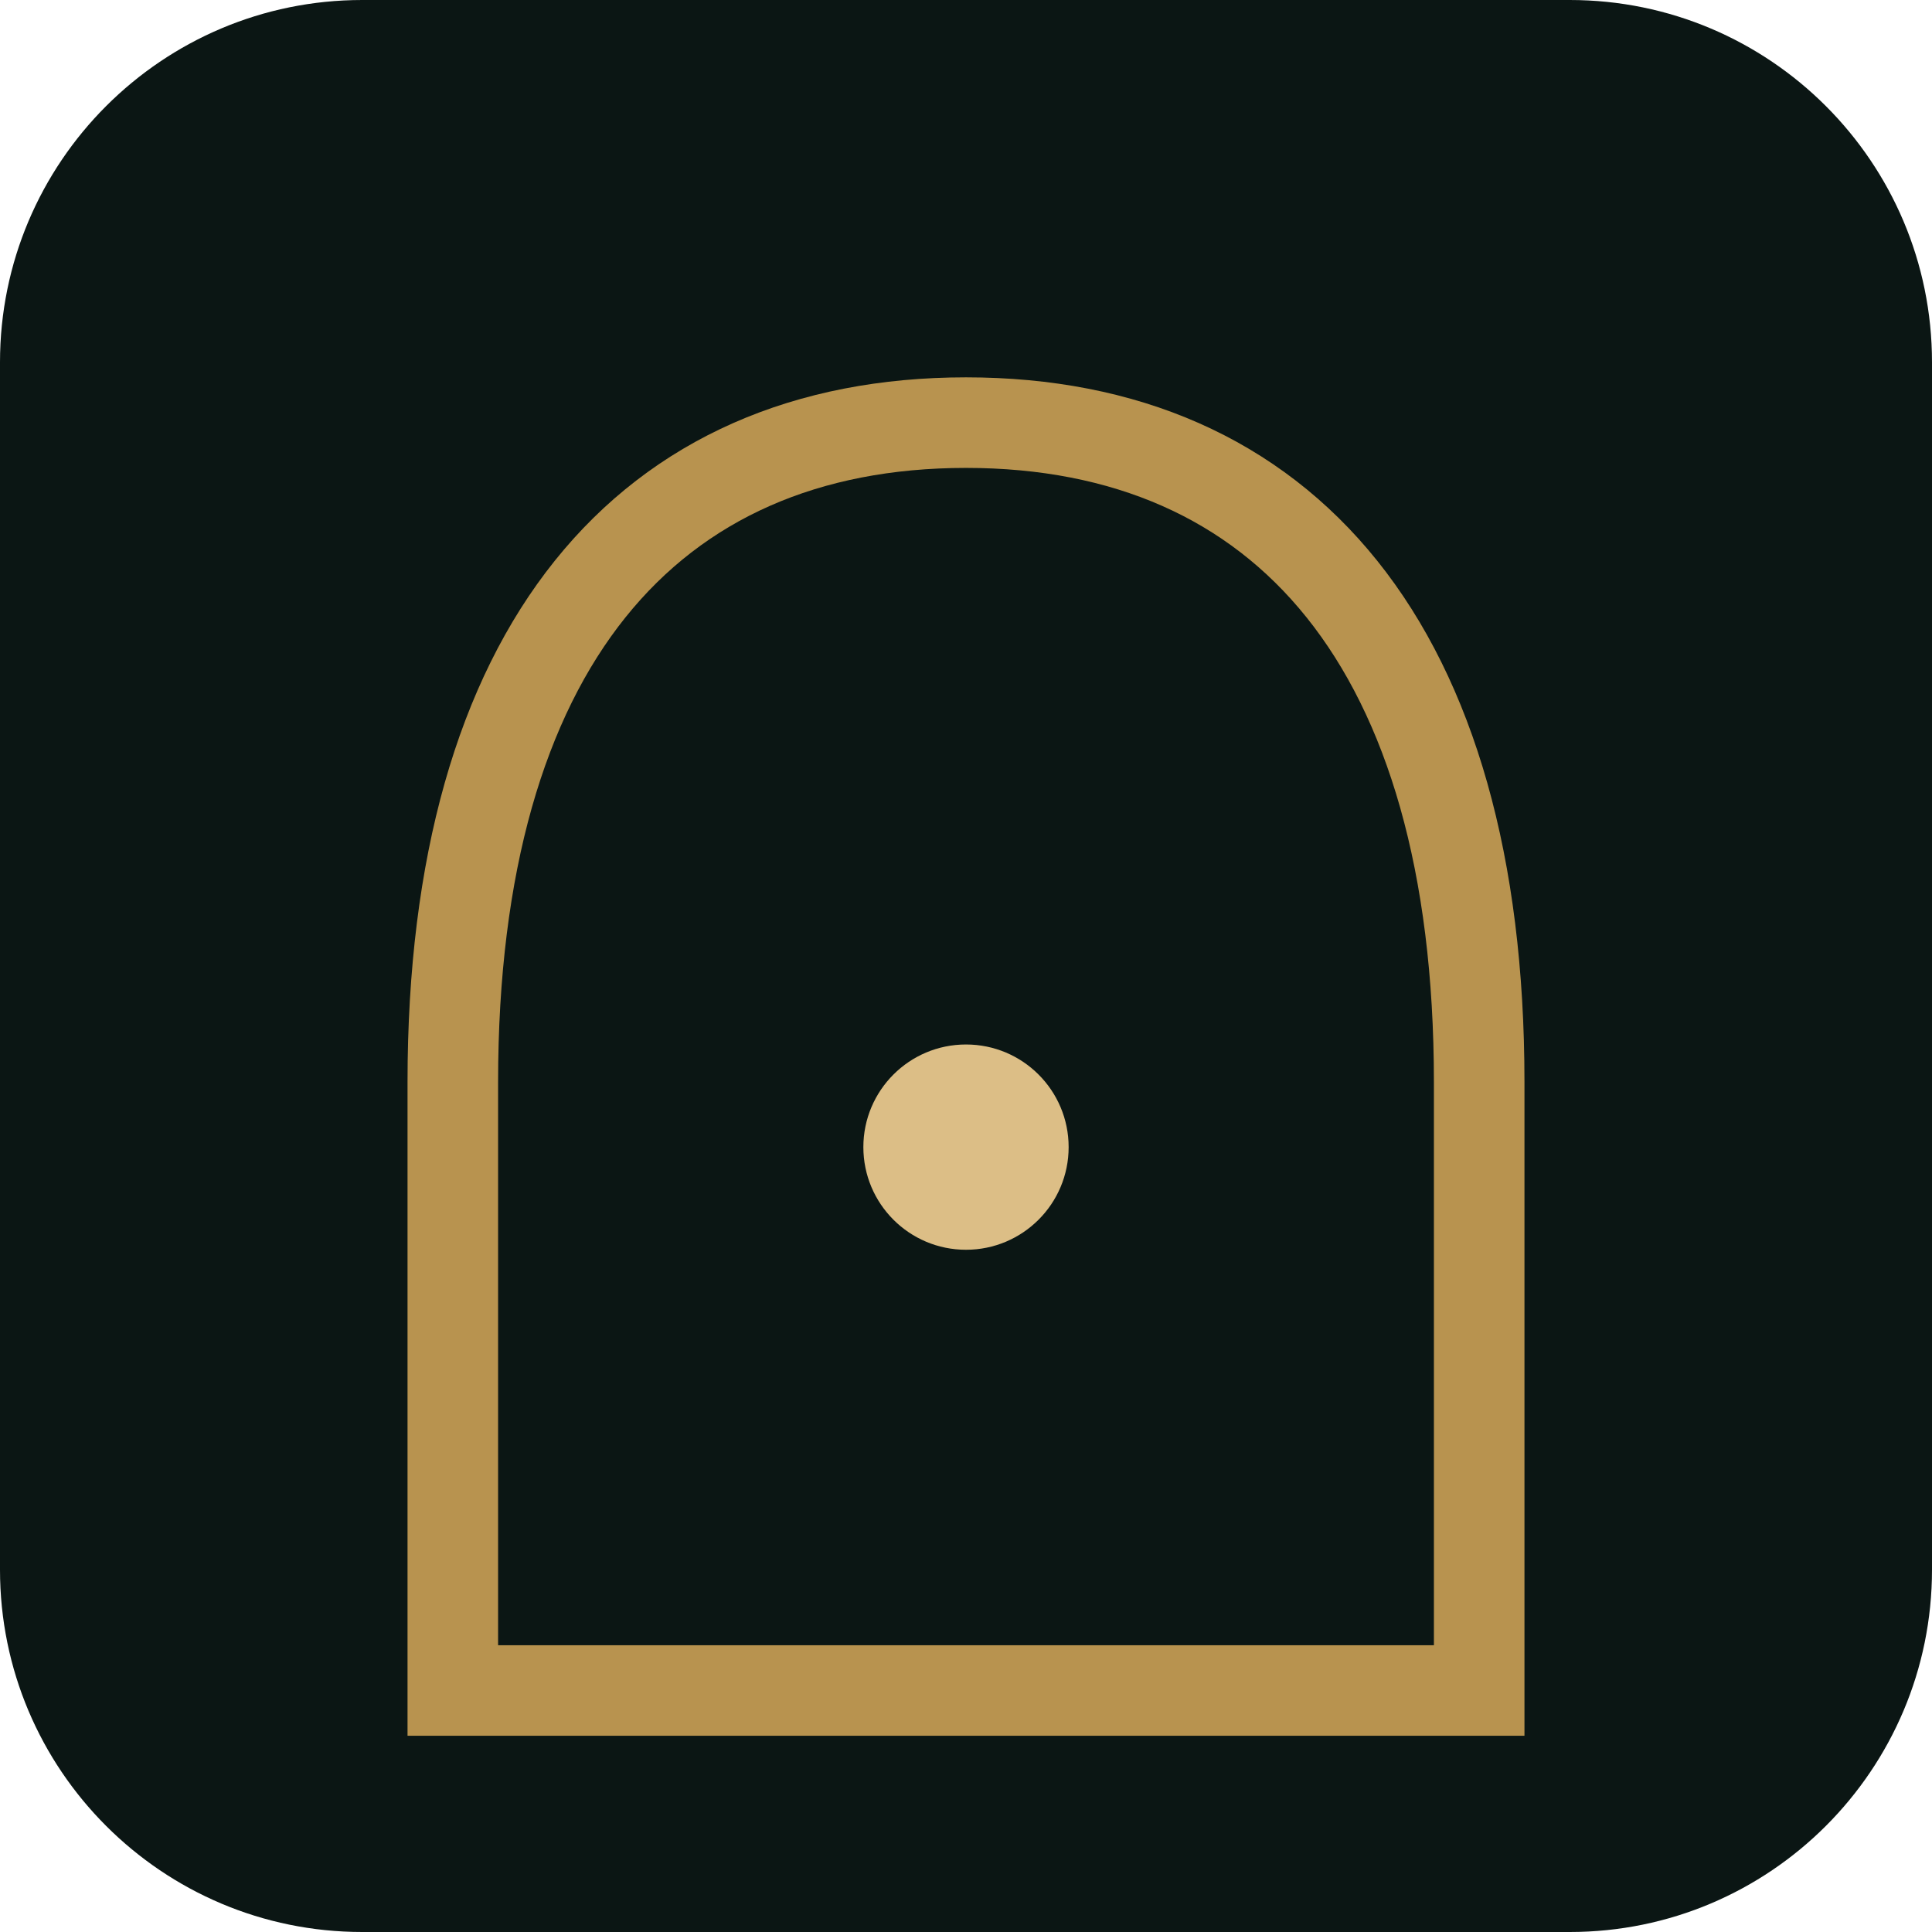
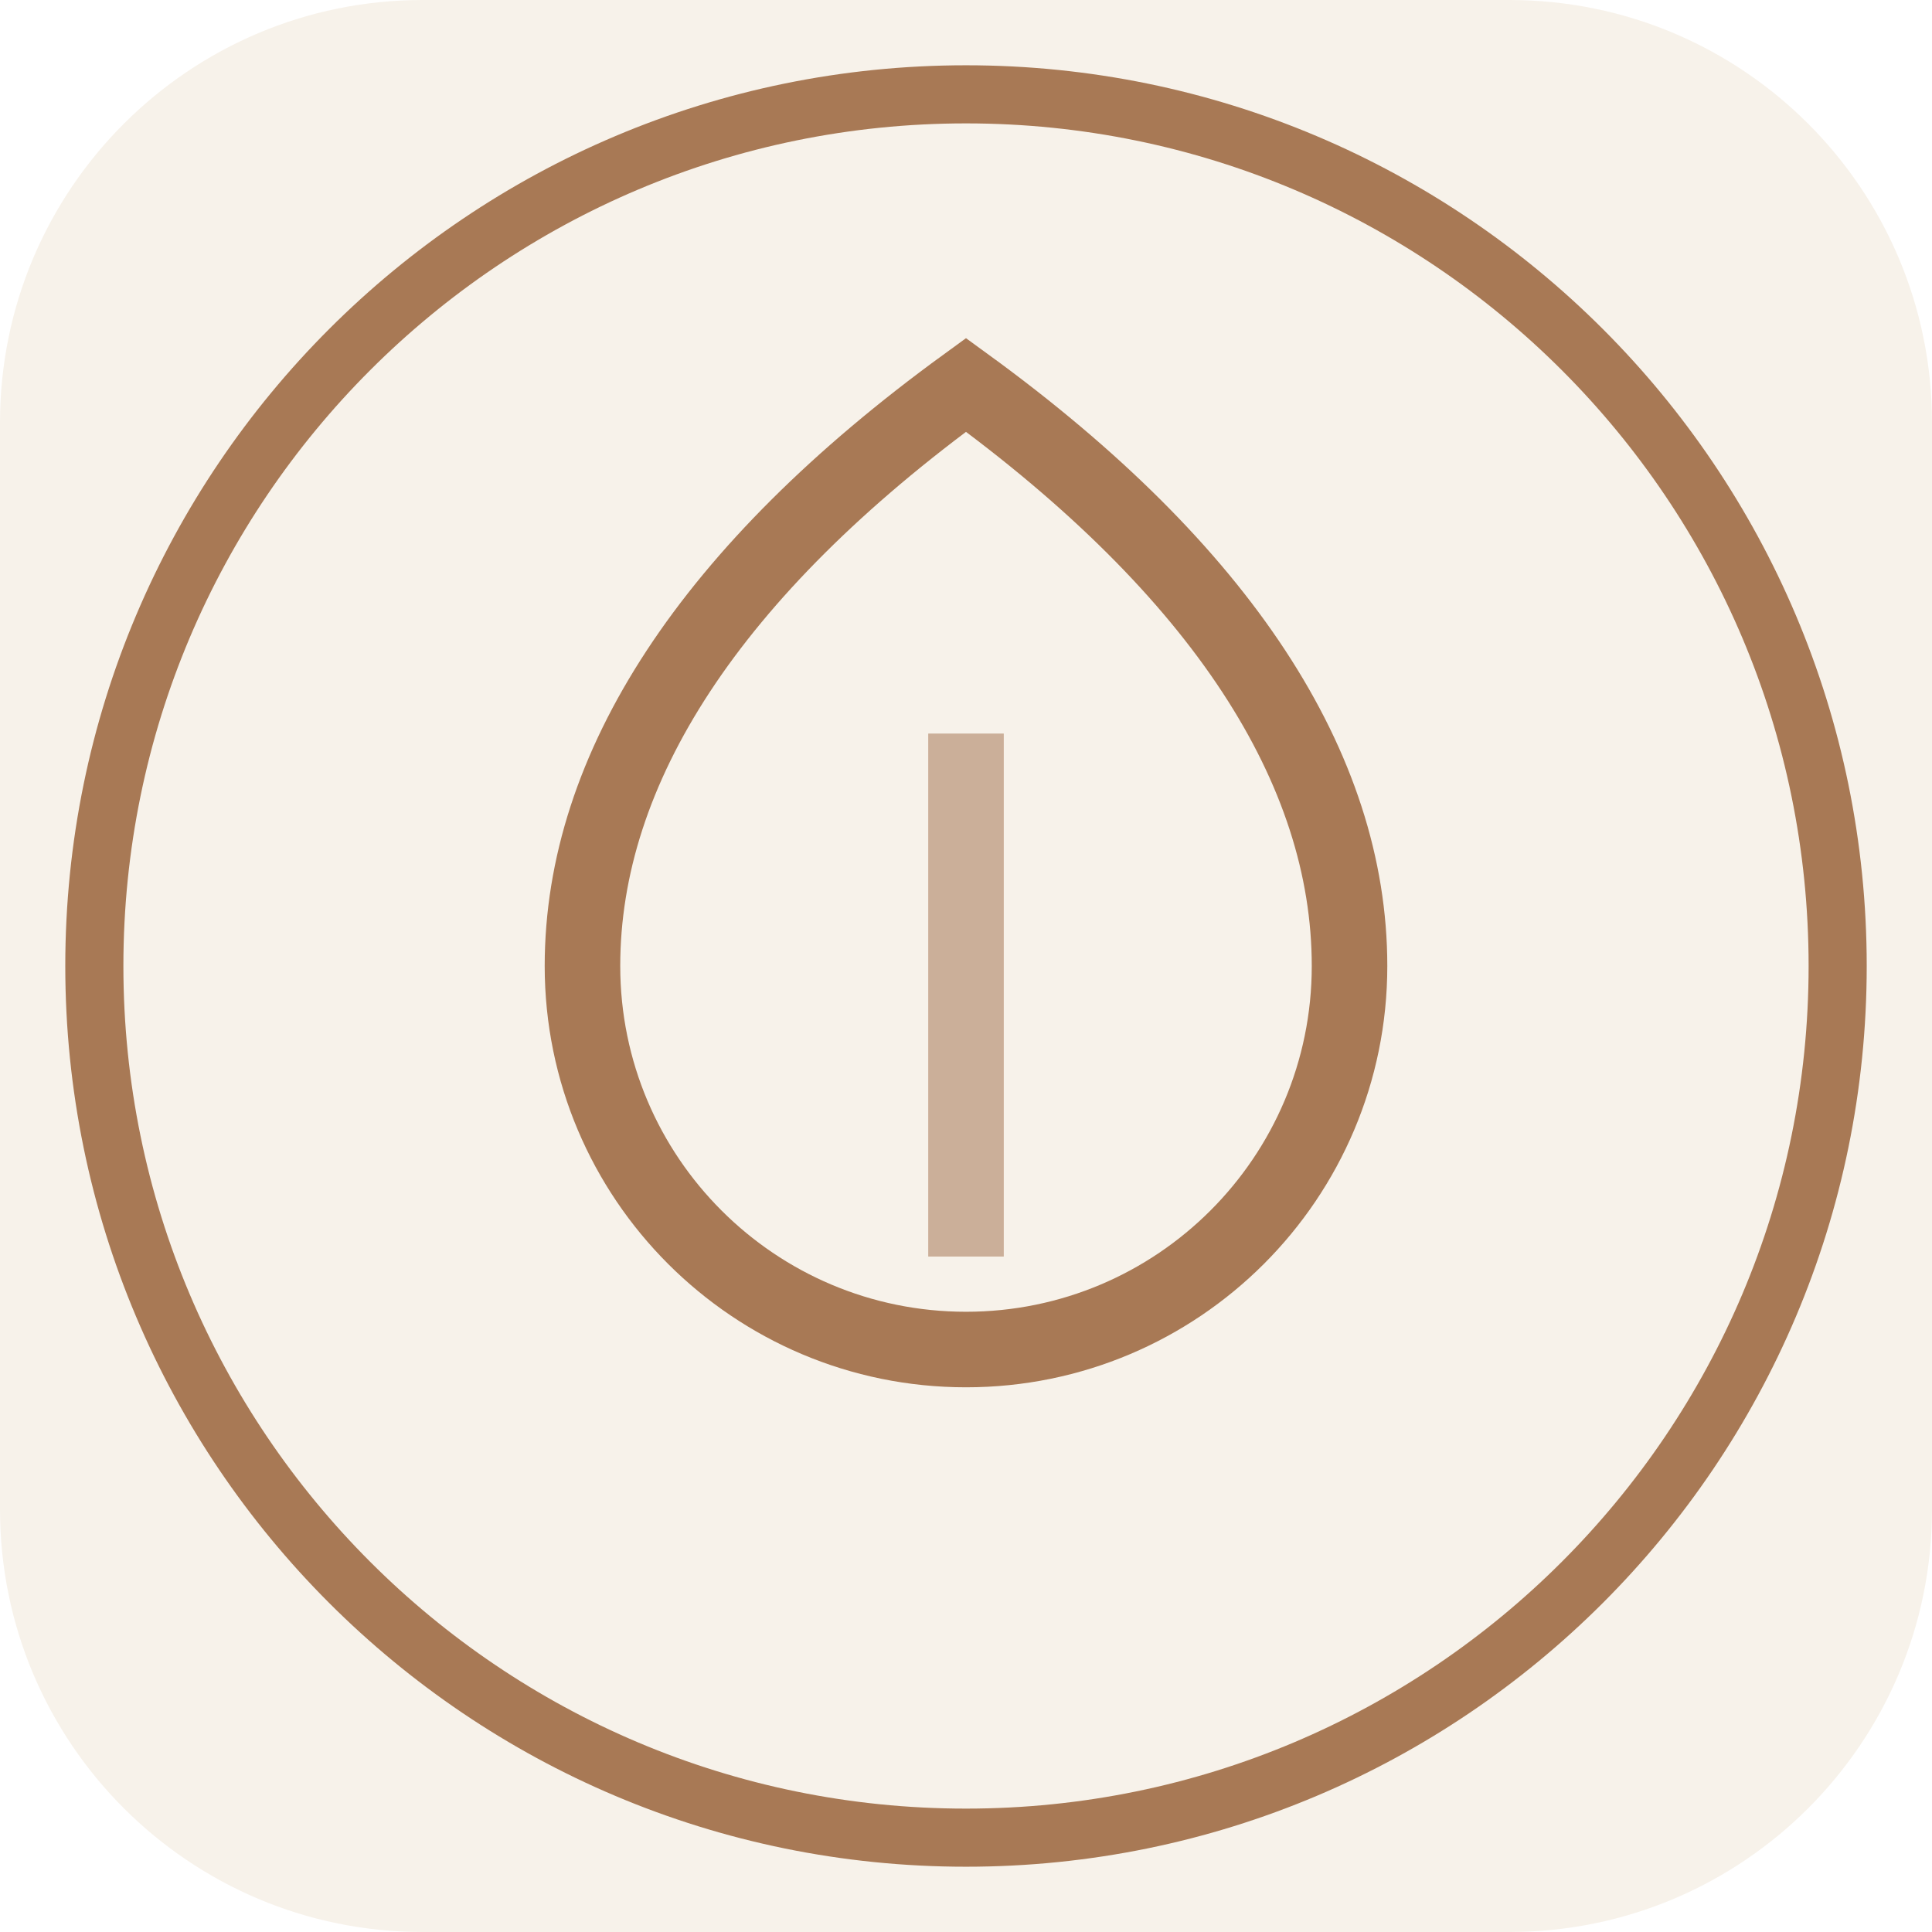
- <svg xmlns="http://www.w3.org/2000/svg" viewBox="0 0 64 64" width="64" height="64" role="img">
-   <rect width="64" height="64" rx="12" fill="#0B1614" />
-   <path d="M 0 42 L 0 21.84 C 0 7.426, 6.46 0, 17 0 C 27.54 0, 34 7.426, 34 21.84 L 34 42 Z" transform="translate(15 14)" fill="none" stroke="#B8934F" stroke-width="3" />
-   <circle cx="32" cy="38" r="3.4" fill="#DCBE86" />
+ <svg xmlns="http://www.w3.org/2000/svg" viewBox="0 0 32 32" width="64" height="64" role="img" aria-label="Teena'z Spa">
+   <rect width="32" height="32" rx="7" fill="#F7F2EA" />
+   <g transform="translate(0.6 0.6) scale(0.9625)">
+     <circle cx="16" cy="16" r="15" fill="none" stroke="#A87955" stroke-width="1" opacity="1" />
+     <path d="M16 6c4.4 3.2 6.6 6.6 6.6 10a6.6 6.6 0 0 1-13.2 0C9.4 12.6 11.6 9.2 16 6Z" fill="none" stroke="#A87955" stroke-width="1.3" />
+     <path d="M16 12v9" fill="none" stroke="#A87955" stroke-width="1.3" opacity="0.55" />
+   </g>
</svg>
